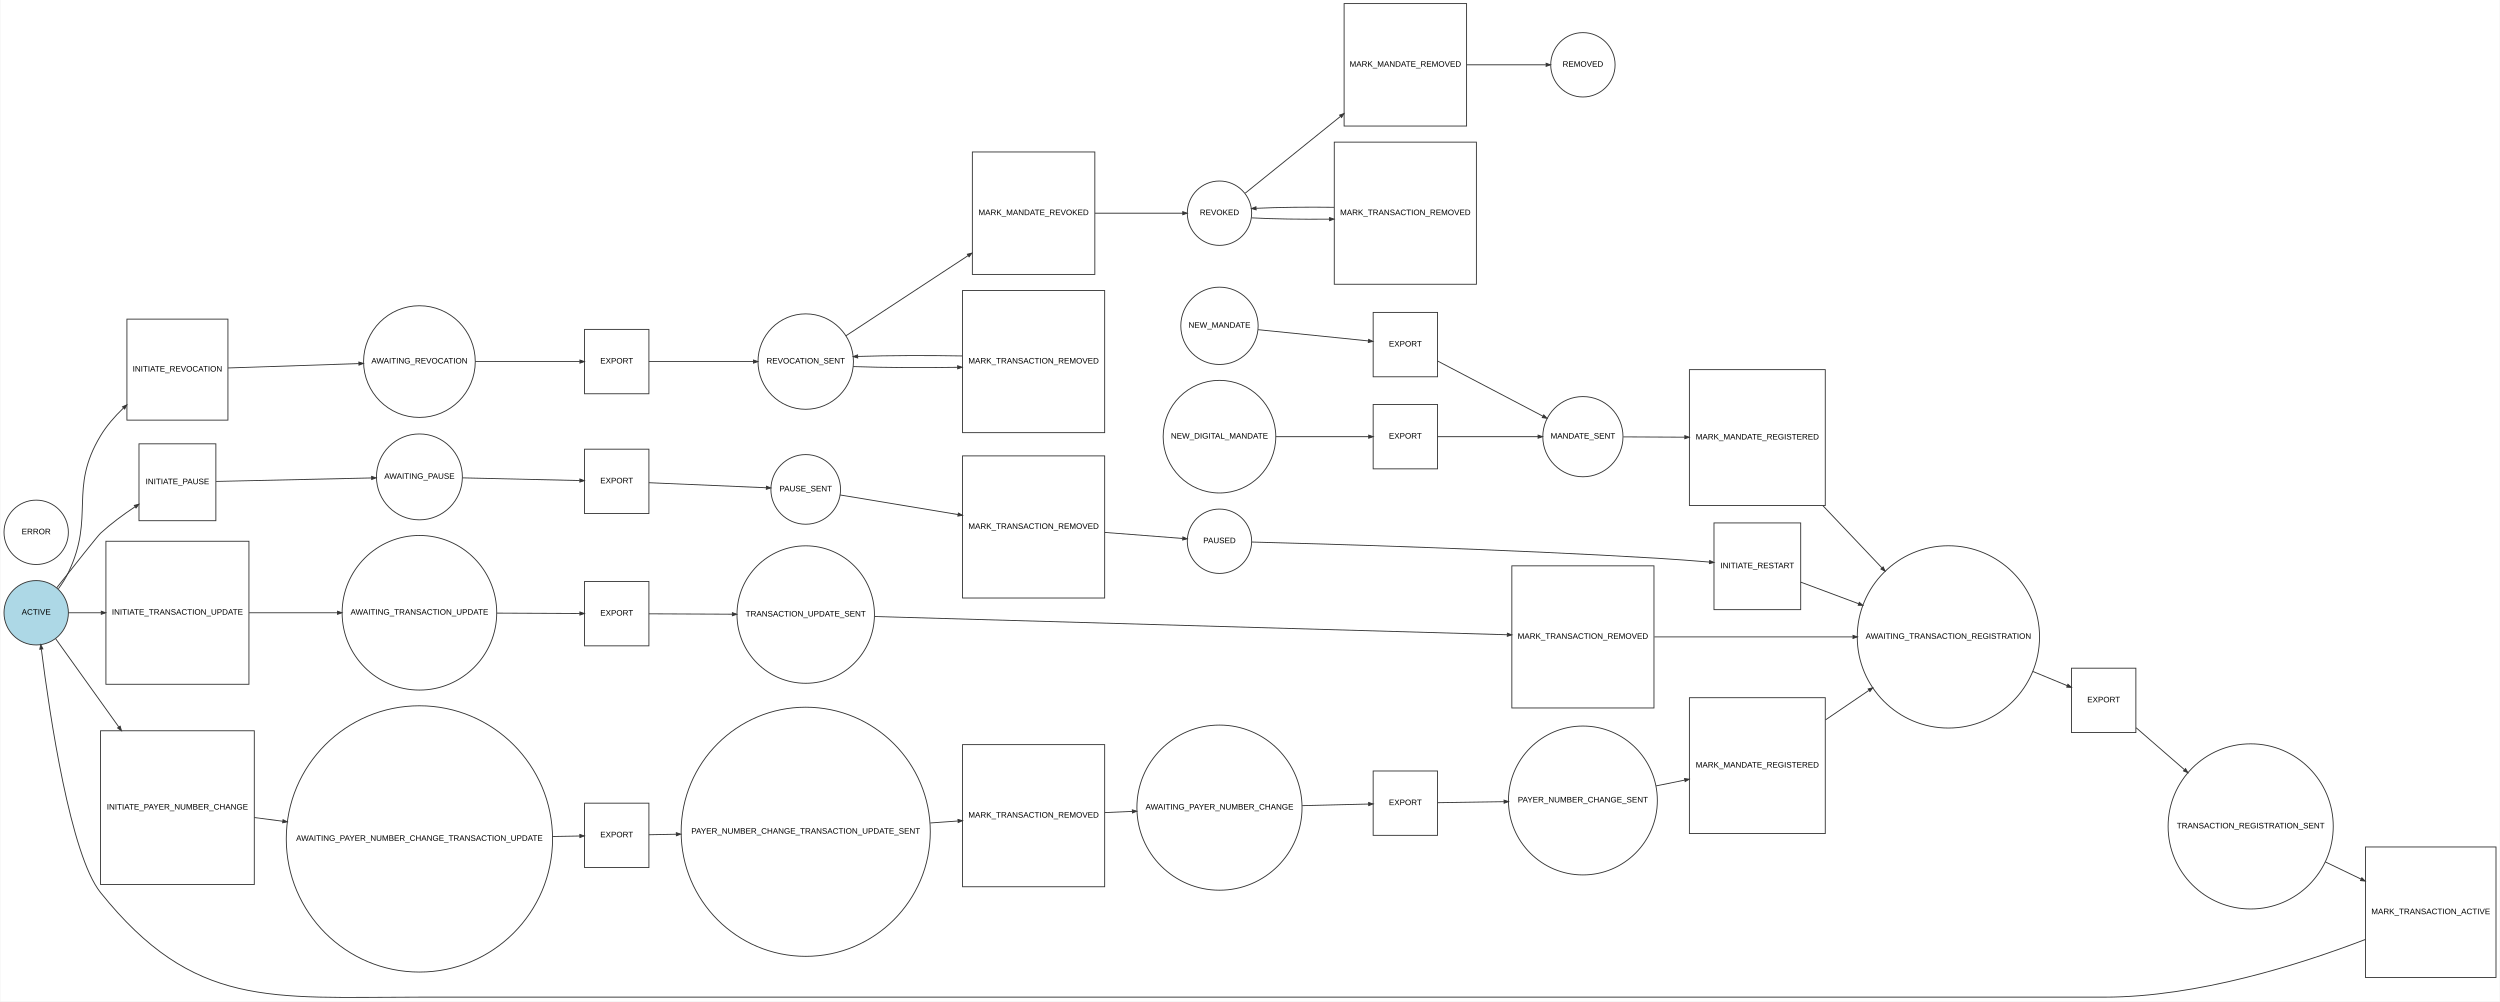
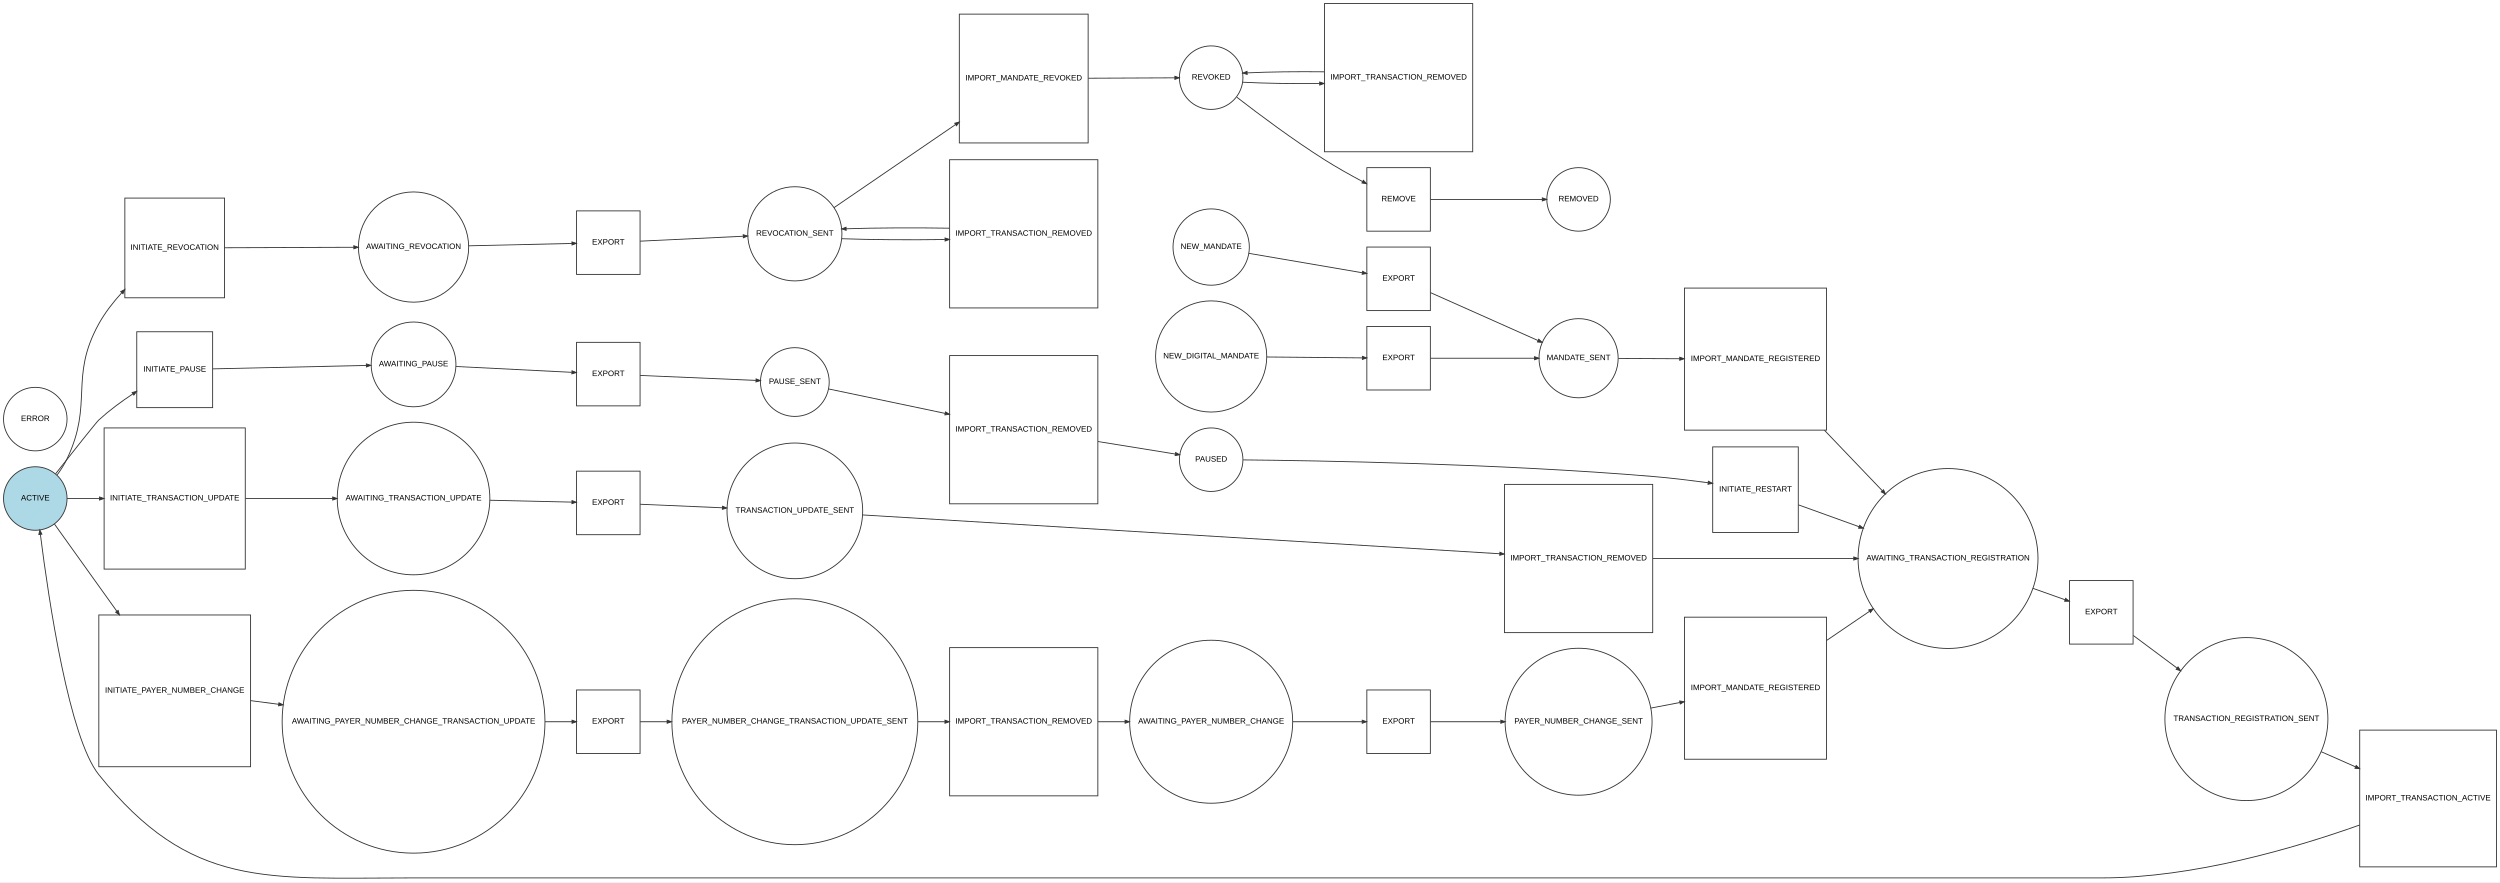
- <svg xmlns="http://www.w3.org/2000/svg" width="2796pt" height="1120pt" viewBox="0.00 0.00 2795.78 1120.30">
-   <g id="graph0" class="graph" transform="scale(1 1) rotate(0) translate(4 1116.3)">
-     <polygon fill="white" stroke="none" points="-4,4 -4,-1116.3 2791.78,-1116.3 2791.78,4 -4,4" />
+ <svg xmlns="http://www.w3.org/2000/svg" width="2834pt" height="1000pt" viewBox="0.00 0.00 2833.50 999.80">
+   <g id="graph0" class="graph" transform="scale(1 1) rotate(0) translate(4 995.797)">
+     <polygon fill="white" stroke="none" points="-4,4 -4,-995.797 2829.5,-995.797 2829.5,4 -4,4" />
    <g id="node1" class="node">
      <ellipse fill="lightblue" stroke="#333333" cx="36" cy="-430.797" rx="36" ry="36" />
      <text text-anchor="middle" x="36" y="-428.597" font-family="Arial" font-size="9.00">ACTIVE</text>
    </g>
    <g id="node26" class="node">
-       <polygon fill="none" stroke="#333333" points="250.5,-759.297 137.5,-759.297 137.5,-646.297 250.5,-646.297 250.5,-759.297" />
-       <text text-anchor="middle" x="194" y="-700.597" font-family="Arial" font-size="9.00">INITIATE_REVOCATION</text>
+       <polygon fill="none" stroke="#333333" points="250.5,-771.297 137.5,-771.297 137.5,-658.297 250.5,-658.297 250.5,-771.297" />
+       <text text-anchor="middle" x="194" y="-712.597" font-family="Arial" font-size="9.00">INITIATE_REVOCATION</text>
    </g>
    <g id="edge11" class="edge">
-       <path fill="none" stroke="#333333" d="M60.847,-457.645C65.04,-463.35 69.011,-469.547 72,-475.797 102.138,-538.818 71.918,-568.98 108,-628.797 114.781,-640.037 123.845,-650.469 133.532,-659.744" />
-       <polygon fill="#333333" stroke="#333333" points="132.57,-661.24 137.418,-663.375 134.959,-658.683 132.57,-661.24" />
+       <path fill="none" stroke="#333333" d="M60.847,-457.645C65.04,-463.35 69.011,-469.547 72,-475.797 102.138,-538.818 74.183,-567.671 108,-628.797 114.879,-641.23 124.062,-653.101 133.851,-663.837" />
+       <polygon fill="#333333" stroke="#333333" points="132.794,-665.271 137.481,-667.741 135.357,-662.888 132.794,-665.271" />
    </g>
    <g id="node32" class="node">
      <polygon fill="none" stroke="#333333" points="237,-619.797 151,-619.797 151,-533.797 237,-533.797 237,-619.797" />
      <text text-anchor="middle" x="194" y="-574.597" font-family="Arial" font-size="9.00">INITIATE_PAUSE</text>
    </g>
    <g id="edge23" class="edge">
      <path fill="none" stroke="#333333" d="M58.985,-458.776C78.756,-483.871 105.128,-517.153 108,-519.797 119.627,-530.5 133.435,-540.647 146.506,-549.332" />
      <polygon fill="#333333" stroke="#333333" points="145.766,-550.939 150.906,-552.22 147.686,-548.013 145.766,-550.939" />
    </g>
    <g id="node36" class="node">
      <polygon fill="none" stroke="#333333" points="274,-510.797 114,-510.797 114,-350.797 274,-350.797 274,-510.797" />
      <text text-anchor="middle" x="194" y="-428.597" font-family="Arial" font-size="9.00">INITIATE_TRANSACTION_UPDATE</text>
    </g>
    <g id="edge31" class="edge">
      <path fill="none" stroke="#333333" d="M72.009,-430.797C83.033,-430.797 95.722,-430.797 108.646,-430.797" />
      <polygon fill="#333333" stroke="#333333" points="108.801,-432.547 113.801,-430.797 108.801,-429.047 108.801,-432.547" />
    </g>
    <g id="node39" class="node">
      <polygon fill="none" stroke="#333333" points="280,-298.797 108,-298.797 108,-126.797 280,-126.797 280,-298.797" />
      <text text-anchor="middle" x="194" y="-210.597" font-family="Arial" font-size="9.00">INITIATE_PAYER_NUMBER_CHANGE</text>
    </g>
    <g id="edge37" class="edge">
      <path fill="none" stroke="#333333" d="M57.716,-401.848C75.795,-376.584 103.024,-338.532 128.326,-303.174" />
      <polygon fill="#333333" stroke="#333333" points="129.915,-303.961 131.402,-298.877 127.069,-301.924 129.915,-303.961" />
    </g>
    <g id="node2" class="node">
      <ellipse fill="none" stroke="#333333" cx="464.723" cy="-582.797" rx="48.05" ry="48.05" />
      <text text-anchor="middle" x="464.723" y="-580.597" font-family="Arial" font-size="9.00">AWAITING_PAUSE</text>
    </g>
    <g id="node33" class="node">
-       <polygon fill="none" stroke="#333333" points="721.445,-613.797 649.445,-613.797 649.445,-541.797 721.445,-541.797 721.445,-613.797" />
-       <text text-anchor="middle" x="685.445" y="-575.597" font-family="Arial" font-size="9.00">EXPORT</text>
+       <polygon fill="none" stroke="#333333" points="721.445,-607.797 649.445,-607.797 649.445,-535.797 721.445,-535.797 721.445,-607.797" />
+       <text text-anchor="middle" x="685.445" y="-569.597" font-family="Arial" font-size="9.00">EXPORT</text>
    </g>
    <g id="edge25" class="edge">
-       <path fill="none" stroke="#333333" d="M512.913,-581.718C551.934,-580.826 606.768,-579.573 643.85,-578.725" />
-       <polygon fill="#333333" stroke="#333333" points="644.23,-580.467 649.189,-578.603 644.15,-576.968 644.23,-580.467" />
+       <path fill="none" stroke="#333333" d="M512.913,-580.424C551.934,-578.461 606.768,-575.703 643.85,-573.838" />
+       <polygon fill="#333333" stroke="#333333" points="644.283,-575.569 649.189,-573.57 644.107,-572.073 644.283,-575.569" />
    </g>
    <g id="node3" class="node">
-       <ellipse fill="none" stroke="#333333" cx="1359.74" cy="-212.797" rx="92.371" ry="92.371" />
-       <text text-anchor="middle" x="1359.74" y="-210.597" font-family="Arial" font-size="9.00">AWAITING_PAYER_NUMBER_CHANGE</text>
+       <ellipse fill="none" stroke="#333333" cx="1368.74" cy="-177.797" rx="92.371" ry="92.371" />
+       <text text-anchor="middle" x="1368.74" y="-175.597" font-family="Arial" font-size="9.00">AWAITING_PAYER_NUMBER_CHANGE</text>
    </g>
    <g id="node42" class="node">
-       <polygon fill="none" stroke="#333333" points="1603.67,-253.797 1531.67,-253.797 1531.67,-181.797 1603.67,-181.797 1603.67,-253.797" />
-       <text text-anchor="middle" x="1567.67" y="-215.597" font-family="Arial" font-size="9.00">EXPORT</text>
+       <polygon fill="none" stroke="#333333" points="1617.17,-213.797 1545.17,-213.797 1545.17,-141.797 1617.17,-141.797 1617.17,-213.797" />
+       <text text-anchor="middle" x="1581.17" y="-175.597" font-family="Arial" font-size="9.00">EXPORT</text>
    </g>
    <g id="edge43" class="edge">
-       <path fill="none" stroke="#333333" d="M1452.26,-215.019C1478.21,-215.649 1505.13,-216.303 1526.34,-216.818" />
-       <polygon fill="#333333" stroke="#333333" points="1526.57,-218.574 1531.61,-216.945 1526.65,-215.075 1526.57,-218.574" />
+       <path fill="none" stroke="#333333" d="M1461.42,-177.797C1488.8,-177.797 1517.42,-177.797 1539.7,-177.797" />
+       <polygon fill="#333333" stroke="#333333" points="1539.94,-179.547 1544.94,-177.797 1539.94,-176.047 1539.94,-179.547" />
    </g>
    <g id="node4" class="node">
      <ellipse fill="none" stroke="#333333" cx="464.723" cy="-177.797" rx="148.945" ry="148.945" />
      <text text-anchor="middle" x="464.723" y="-175.597" font-family="Arial" font-size="9.00">AWAITING_PAYER_NUMBER_CHANGE_TRANSACTION_UPDATE</text>
    </g>
    <g id="node40" class="node">
-       <polygon fill="none" stroke="#333333" points="721.445,-217.797 649.445,-217.797 649.445,-145.797 721.445,-145.797 721.445,-217.797" />
-       <text text-anchor="middle" x="685.445" y="-179.597" font-family="Arial" font-size="9.00">EXPORT</text>
+       <polygon fill="none" stroke="#333333" points="721.445,-213.797 649.445,-213.797 649.445,-141.797 721.445,-141.797 721.445,-213.797" />
+       <text text-anchor="middle" x="685.445" y="-175.597" font-family="Arial" font-size="9.00">EXPORT</text>
    </g>
    <g id="edge39" class="edge">
-       <path fill="none" stroke="#333333" d="M613.432,-180.498C624.438,-180.699 634.851,-180.89 644.139,-181.06" />
-       <polygon fill="#333333" stroke="#333333" points="644.149,-182.81 649.18,-181.152 644.213,-179.311 644.149,-182.81" />
+       <path fill="none" stroke="#333333" d="M613.734,-177.797C624.701,-177.797 635.073,-177.797 644.323,-177.797" />
+       <polygon fill="#333333" stroke="#333333" points="644.342,-179.547 649.342,-177.797 644.342,-176.047 644.342,-179.547" />
    </g>
    <g id="node5" class="node">
-       <ellipse fill="none" stroke="#333333" cx="464.723" cy="-711.797" rx="62.468" ry="62.468" />
-       <text text-anchor="middle" x="464.723" y="-709.597" font-family="Arial" font-size="9.00">AWAITING_REVOCATION</text>
+       <ellipse fill="none" stroke="#333333" cx="464.723" cy="-715.797" rx="62.468" ry="62.468" />
+       <text text-anchor="middle" x="464.723" y="-713.597" font-family="Arial" font-size="9.00">AWAITING_REVOCATION</text>
    </g>
    <g id="node27" class="node">
-       <polygon fill="none" stroke="#333333" points="721.445,-747.797 649.445,-747.797 649.445,-675.797 721.445,-675.797 721.445,-747.797" />
-       <text text-anchor="middle" x="685.445" y="-709.597" font-family="Arial" font-size="9.00">EXPORT</text>
+       <polygon fill="none" stroke="#333333" points="721.445,-756.797 649.445,-756.797 649.445,-684.797 721.445,-684.797 721.445,-756.797" />
+       <text text-anchor="middle" x="685.445" y="-718.597" font-family="Arial" font-size="9.00">EXPORT</text>
    </g>
    <g id="edge13" class="edge">
-       <path fill="none" stroke="#333333" d="M527.231,-711.797C564.651,-711.797 611.382,-711.797 644.133,-711.797" />
-       <polygon fill="#333333" stroke="#333333" points="644.266,-713.547 649.266,-711.797 644.266,-710.047 644.266,-713.547" />
+       <path fill="none" stroke="#333333" d="M527.231,-717.203C564.651,-718.058 611.382,-719.127 644.133,-719.875" />
+       <polygon fill="#333333" stroke="#333333" points="644.227,-721.628 649.266,-719.993 644.307,-718.129 644.227,-721.628" />
    </g>
    <g id="node6" class="node">
-       <ellipse fill="none" stroke="#333333" cx="2175.18" cy="-403.797" rx="101.961" ry="101.961" />
-       <text text-anchor="middle" x="2175.18" y="-401.597" font-family="Arial" font-size="9.00">AWAITING_TRANSACTION_REGISTRATION</text>
+       <ellipse fill="none" stroke="#333333" cx="2203.9" cy="-362.797" rx="101.961" ry="101.961" />
+       <text text-anchor="middle" x="2203.9" y="-360.597" font-family="Arial" font-size="9.00">AWAITING_TRANSACTION_REGISTRATION</text>
    </g>
    <g id="node24" class="node">
-       <polygon fill="none" stroke="#333333" points="2384.91,-368.797 2312.91,-368.797 2312.91,-296.797 2384.91,-296.797 2384.91,-368.797" />
-       <text text-anchor="middle" x="2348.91" y="-330.597" font-family="Arial" font-size="9.00">EXPORT</text>
+       <polygon fill="none" stroke="#333333" points="2413.63,-337.797 2341.63,-337.797 2341.63,-265.797 2413.63,-265.797 2413.63,-337.797" />
+       <text text-anchor="middle" x="2377.63" y="-299.597" font-family="Arial" font-size="9.00">EXPORT</text>
    </g>
    <g id="edge7" class="edge">
-       <path fill="none" stroke="#333333" d="M2269.58,-365.18C2283.08,-359.602 2296.32,-354.128 2307.96,-349.313" />
-       <polygon fill="#333333" stroke="#333333" points="2308.9,-350.819 2312.85,-347.292 2307.56,-347.585 2308.9,-350.819" />
+       <path fill="none" stroke="#333333" d="M2300.06,-328.996C2312.81,-324.467 2325.28,-320.036 2336.34,-316.109" />
+       <polygon fill="#333333" stroke="#333333" points="2337.19,-317.665 2341.31,-314.342 2336.02,-314.367 2337.19,-317.665" />
    </g>
    <g id="node7" class="node">
      <ellipse fill="none" stroke="#333333" cx="464.723" cy="-430.797" rx="86.478" ry="86.478" />
      <text text-anchor="middle" x="464.723" y="-428.597" font-family="Arial" font-size="9.00">AWAITING_TRANSACTION_UPDATE</text>
    </g>
    <g id="node37" class="node">
-       <polygon fill="none" stroke="#333333" points="721.445,-465.797 649.445,-465.797 649.445,-393.797 721.445,-393.797 721.445,-465.797" />
-       <text text-anchor="middle" x="685.445" y="-427.597" font-family="Arial" font-size="9.00">EXPORT</text>
+       <polygon fill="none" stroke="#333333" points="721.445,-461.797 649.445,-461.797 649.445,-389.797 721.445,-389.797 721.445,-461.797" />
+       <text text-anchor="middle" x="685.445" y="-423.597" font-family="Arial" font-size="9.00">EXPORT</text>
    </g>
    <g id="edge33" class="edge">
-       <path fill="none" stroke="#333333" d="M551.226,-430.406C583.239,-430.26 618.119,-430.1 644.156,-429.981" />
-       <polygon fill="#333333" stroke="#333333" points="644.25,-431.731 649.242,-429.958 644.234,-428.231 644.25,-431.731" />
+       <path fill="none" stroke="#333333" d="M551.226,-428.842C583.239,-428.11 618.119,-427.313 644.156,-426.718" />
+       <polygon fill="#333333" stroke="#333333" points="644.284,-428.465 649.242,-426.602 644.204,-424.966 644.284,-428.465" />
    </g>
    <g id="node8" class="node">
      <ellipse fill="none" stroke="#333333" cx="36" cy="-520.797" rx="36" ry="36" />
      <text text-anchor="middle" x="36" y="-518.597" font-family="Arial" font-size="9.00">ERROR</text>
    </g>
    <g id="node9" class="node">
-       <ellipse fill="none" stroke="#333333" cx="1766.31" cy="-627.797" rx="44.853" ry="44.853" />
-       <text text-anchor="middle" x="1766.31" y="-625.597" font-family="Arial" font-size="9.00">MANDATE_SENT</text>
+       <ellipse fill="none" stroke="#333333" cx="1785.17" cy="-589.797" rx="44.853" ry="44.853" />
+       <text text-anchor="middle" x="1785.17" y="-587.597" font-family="Arial" font-size="9.00">MANDATE_SENT</text>
    </g>
    <g id="node23" class="node">
-       <polygon fill="none" stroke="#333333" points="2037.45,-702.797 1885.45,-702.797 1885.45,-550.797 2037.45,-550.797 2037.45,-702.797" />
-       <text text-anchor="middle" x="1961.45" y="-624.597" font-family="Arial" font-size="9.00">MARK_MANDATE_REGISTERED</text>
+       <polygon fill="none" stroke="#333333" points="2066.17,-669.297 1905.17,-669.297 1905.17,-508.297 2066.17,-508.297 2066.17,-669.297" />
+       <text text-anchor="middle" x="1985.67" y="-586.597" font-family="Arial" font-size="9.00">IMPORT_MANDATE_REGISTERED</text>
    </g>
    <g id="edge5" class="edge">
-       <path fill="none" stroke="#333333" d="M1811.62,-627.567C1831.91,-627.462 1856.61,-627.334 1880.01,-627.213" />
-       <polygon fill="#333333" stroke="#333333" points="1880.31,-628.962 1885.3,-627.186 1880.29,-625.462 1880.31,-628.962" />
+       <path fill="none" stroke="#333333" d="M1830.22,-589.575C1850.7,-589.472 1875.77,-589.345 1899.7,-589.225" />
+       <polygon fill="#333333" stroke="#333333" points="1899.8,-590.974 1904.79,-589.199 1899.78,-587.475 1899.8,-590.974" />
    </g>
    <g id="node10" class="node">
-       <ellipse fill="none" stroke="#333333" cx="1359.74" cy="-627.797" rx="63.001" ry="63.001" />
-       <text text-anchor="middle" x="1359.74" y="-625.597" font-family="Arial" font-size="9.00">NEW_DIGITAL_MANDATE</text>
+       <ellipse fill="none" stroke="#333333" cx="1368.74" cy="-591.797" rx="63.001" ry="63.001" />
+       <text text-anchor="middle" x="1368.74" y="-589.597" font-family="Arial" font-size="9.00">NEW_DIGITAL_MANDATE</text>
    </g>
    <g id="node22" class="node">
-       <polygon fill="none" stroke="#333333" points="1603.67,-663.797 1531.67,-663.797 1531.67,-591.797 1603.67,-591.797 1603.67,-663.797" />
-       <text text-anchor="middle" x="1567.67" y="-625.597" font-family="Arial" font-size="9.00">EXPORT</text>
+       <polygon fill="none" stroke="#333333" points="1617.17,-625.797 1545.17,-625.797 1545.17,-553.797 1617.17,-553.797 1617.17,-625.797" />
+       <text text-anchor="middle" x="1581.17" y="-587.597" font-family="Arial" font-size="9.00">EXPORT</text>
    </g>
    <g id="edge3" class="edge">
-       <path fill="none" stroke="#333333" d="M1422.8,-627.797C1456.5,-627.797 1497.18,-627.797 1526.67,-627.797" />
-       <polygon fill="#333333" stroke="#333333" points="1526.67,-629.547 1531.67,-627.797 1526.67,-626.047 1526.67,-629.547" />
+       <path fill="none" stroke="#333333" d="M1431.73,-591.208C1466.69,-590.875 1509.35,-590.47 1539.95,-590.179" />
+       <polygon fill="#333333" stroke="#333333" points="1540.15,-591.927 1545.13,-590.13 1540.12,-588.427 1540.15,-591.927" />
    </g>
    <g id="node11" class="node">
-       <ellipse fill="none" stroke="#333333" cx="1359.74" cy="-751.797" rx="43.255" ry="43.255" />
-       <text text-anchor="middle" x="1359.74" y="-749.597" font-family="Arial" font-size="9.00">NEW_MANDATE</text>
+       <ellipse fill="none" stroke="#333333" cx="1368.74" cy="-715.797" rx="43.255" ry="43.255" />
+       <text text-anchor="middle" x="1368.74" y="-713.597" font-family="Arial" font-size="9.00">NEW_MANDATE</text>
    </g>
    <g id="node21" class="node">
-       <polygon fill="none" stroke="#333333" points="1603.67,-766.797 1531.67,-766.797 1531.67,-694.797 1603.67,-694.797 1603.67,-766.797" />
-       <text text-anchor="middle" x="1567.67" y="-728.597" font-family="Arial" font-size="9.00">EXPORT</text>
+       <polygon fill="none" stroke="#333333" points="1617.17,-715.797 1545.17,-715.797 1545.17,-643.797 1617.17,-643.797 1617.17,-715.797" />
+       <text text-anchor="middle" x="1581.17" y="-677.597" font-family="Arial" font-size="9.00">EXPORT</text>
    </g>
    <g id="edge1" class="edge">
-       <path fill="none" stroke="#333333" d="M1402.91,-747.496C1439.02,-743.814 1490.68,-738.546 1526.27,-734.916" />
-       <polygon fill="#333333" stroke="#333333" points="1526.61,-736.641 1531.41,-734.393 1526.25,-733.159 1526.61,-736.641" />
+       <path fill="none" stroke="#333333" d="M1411.56,-708.641C1448.81,-702.27 1502.94,-693.009 1539.75,-686.711" />
+       <polygon fill="#333333" stroke="#333333" points="1540.42,-688.373 1545.05,-685.804 1539.83,-684.923 1540.42,-688.373" />
    </g>
    <g id="node12" class="node">
-       <ellipse fill="none" stroke="#333333" cx="896.873" cy="-568.797" rx="38.961" ry="38.961" />
-       <text text-anchor="middle" x="896.873" y="-566.597" font-family="Arial" font-size="9.00">PAUSE_SENT</text>
+       <ellipse fill="none" stroke="#333333" cx="896.873" cy="-562.797" rx="38.961" ry="38.961" />
+       <text text-anchor="middle" x="896.873" y="-560.597" font-family="Arial" font-size="9.00">PAUSE_SENT</text>
    </g>
    <g id="node34" class="node">
-       <polygon fill="none" stroke="#333333" points="1231.3,-606.297 1072.3,-606.297 1072.3,-447.297 1231.3,-447.297 1231.3,-606.297" />
-       <text text-anchor="middle" x="1151.8" y="-524.597" font-family="Arial" font-size="9.00">MARK_TRANSACTION_REMOVED</text>
+       <polygon fill="none" stroke="#333333" points="1240.3,-592.797 1072.3,-592.797 1072.3,-424.797 1240.3,-424.797 1240.3,-592.797" />
+       <text text-anchor="middle" x="1156.3" y="-506.597" font-family="Arial" font-size="9.00">IMPORT_TRANSACTION_REMOVED</text>
    </g>
    <g id="edge27" class="edge">
-       <path fill="none" stroke="#333333" d="M935.193,-562.6C969.793,-556.854 1022.51,-548.101 1067.15,-540.687" />
-       <polygon fill="#333333" stroke="#333333" points="1067.63,-542.382 1072.27,-539.836 1067.06,-538.929 1067.63,-542.382" />
+       <path fill="none" stroke="#333333" d="M935.03,-555.002C969.489,-547.774 1022.1,-536.738 1067.26,-527.264" />
+       <polygon fill="#333333" stroke="#333333" points="1067.63,-528.974 1072.17,-526.235 1066.92,-525.549 1067.63,-528.974" />
    </g>
    <g id="node13" class="node">
-       <ellipse fill="none" stroke="#333333" cx="1359.74" cy="-510.797" rx="36" ry="36" />
-       <text text-anchor="middle" x="1359.74" y="-508.597" font-family="Arial" font-size="9.00">PAUSED</text>
+       <ellipse fill="none" stroke="#333333" cx="1368.74" cy="-474.797" rx="36" ry="36" />
+       <text text-anchor="middle" x="1368.74" y="-472.597" font-family="Arial" font-size="9.00">PAUSED</text>
    </g>
    <g id="node35" class="node">
-       <polygon fill="none" stroke="#333333" points="2009.95,-531.297 1912.95,-531.297 1912.95,-434.297 2009.95,-434.297 2009.95,-531.297" />
-       <text text-anchor="middle" x="1961.45" y="-480.597" font-family="Arial" font-size="9.00">INITIATE_RESTART</text>
+       <polygon fill="none" stroke="#333333" points="2034.17,-489.297 1937.17,-489.297 1937.17,-392.297 2034.17,-392.297 2034.17,-489.297" />
+       <text text-anchor="middle" x="1985.67" y="-438.597" font-family="Arial" font-size="9.00">INITIATE_RESTART</text>
    </g>
    <g id="edge29" class="edge">
-       <path fill="none" stroke="#333333" d="M1396.02,-509.934C1476.49,-507.854 1679.72,-501.972 1849.45,-491.797 1868.5,-490.655 1889.37,-489.055 1907.81,-487.521" />
-       <polygon fill="#333333" stroke="#333333" points="1908.11,-489.252 1912.95,-487.09 1907.82,-485.764 1908.11,-489.252" />
+       <path fill="none" stroke="#333333" d="M1404.92,-474.559C1486.6,-473.766 1695.37,-470.358 1869.17,-455.797 1889.7,-454.077 1912.19,-451.349 1931.82,-448.689" />
+       <polygon fill="#333333" stroke="#333333" points="1932.29,-450.391 1937.01,-447.979 1931.82,-446.923 1932.29,-450.391" />
    </g>
    <g id="node14" class="node">
-       <ellipse fill="none" stroke="#333333" cx="1766.31" cy="-220.797" rx="83.28" ry="83.28" />
-       <text text-anchor="middle" x="1766.31" y="-218.597" font-family="Arial" font-size="9.00">PAYER_NUMBER_CHANGE_SENT</text>
+       <ellipse fill="none" stroke="#333333" cx="1785.17" cy="-177.797" rx="83.28" ry="83.28" />
+       <text text-anchor="middle" x="1785.17" y="-175.597" font-family="Arial" font-size="9.00">PAYER_NUMBER_CHANGE_SENT</text>
    </g>
    <g id="node43" class="node">
-       <polygon fill="none" stroke="#333333" points="2037.45,-335.797 1885.45,-335.797 1885.45,-183.797 2037.45,-183.797 2037.45,-335.797" />
-       <text text-anchor="middle" x="1961.45" y="-257.597" font-family="Arial" font-size="9.00">MARK_MANDATE_REGISTERED</text>
+       <polygon fill="none" stroke="#333333" points="2066.17,-296.297 1905.17,-296.297 1905.17,-135.297 2066.17,-135.297 2066.17,-296.297" />
+       <text text-anchor="middle" x="1985.67" y="-213.597" font-family="Arial" font-size="9.00">IMPORT_MANDATE_REGISTERED</text>
    </g>
    <g id="edge45" class="edge">
-       <path fill="none" stroke="#333333" d="M1848.1,-237.11C1858.67,-239.245 1869.5,-241.432 1880.07,-243.565" />
-       <polygon fill="#333333" stroke="#333333" points="1879.98,-245.333 1885.23,-244.608 1880.67,-241.902 1879.98,-245.333" />
+       <path fill="none" stroke="#333333" d="M1866.91,-193.253C1877.8,-195.338 1889,-197.481 1899.95,-199.579" />
+       <polygon fill="#333333" stroke="#333333" points="1899.73,-201.318 1904.97,-200.539 1900.39,-197.88 1899.73,-201.318" />
    </g>
    <g id="node15" class="node">
-       <ellipse fill="none" stroke="#333333" cx="896.873" cy="-185.797" rx="139.355" ry="139.355" />
-       <text text-anchor="middle" x="896.873" y="-183.597" font-family="Arial" font-size="9.00">PAYER_NUMBER_CHANGE_TRANSACTION_UPDATE_SENT</text>
+       <ellipse fill="none" stroke="#333333" cx="896.873" cy="-177.797" rx="139.355" ry="139.355" />
+       <text text-anchor="middle" x="896.873" y="-175.597" font-family="Arial" font-size="9.00">PAYER_NUMBER_CHANGE_TRANSACTION_UPDATE_SENT</text>
    </g>
    <g id="node41" class="node">
-       <polygon fill="none" stroke="#333333" points="1231.3,-283.297 1072.3,-283.297 1072.3,-124.297 1231.3,-124.297 1231.3,-283.297" />
-       <text text-anchor="middle" x="1151.8" y="-201.597" font-family="Arial" font-size="9.00">MARK_TRANSACTION_REMOVED</text>
+       <polygon fill="none" stroke="#333333" points="1240.3,-261.797 1072.3,-261.797 1072.3,-93.797 1240.3,-93.797 1240.3,-261.797" />
+       <text text-anchor="middle" x="1156.3" y="-175.597" font-family="Arial" font-size="9.00">IMPORT_TRANSACTION_REMOVED</text>
    </g>
    <g id="edge41" class="edge">
-       <path fill="none" stroke="#333333" d="M1036.18,-195.639C1046.69,-196.387 1057.08,-197.127 1067.08,-197.839" />
-       <polygon fill="#333333" stroke="#333333" points="1067.15,-199.598 1072.27,-198.208 1067.4,-196.107 1067.15,-199.598" />
+       <path fill="none" stroke="#333333" d="M1036.38,-177.797C1046.72,-177.797 1056.97,-177.797 1066.87,-177.797" />
+       <polygon fill="#333333" stroke="#333333" points="1067.01,-179.547 1072.01,-177.797 1067.01,-176.047 1067.01,-179.547" />
    </g>
    <g id="node16" class="node">
-       <ellipse fill="none" stroke="#333333" cx="1766.31" cy="-1043.8" rx="36" ry="36" />
-       <text text-anchor="middle" x="1766.31" y="-1041.6" font-family="Arial" font-size="9.00">REMOVED</text>
+       <ellipse fill="none" stroke="#333333" cx="1785.17" cy="-769.797" rx="36" ry="36" />
+       <text text-anchor="middle" x="1785.17" y="-767.597" font-family="Arial" font-size="9.00">REMOVED</text>
    </g>
    <g id="node17" class="node">
-       <ellipse fill="none" stroke="#333333" cx="896.873" cy="-711.797" rx="53.379" ry="53.379" />
-       <text text-anchor="middle" x="896.873" y="-709.597" font-family="Arial" font-size="9.00">REVOCATION_SENT</text>
+       <ellipse fill="none" stroke="#333333" cx="896.873" cy="-730.797" rx="53.379" ry="53.379" />
+       <text text-anchor="middle" x="896.873" y="-728.597" font-family="Arial" font-size="9.00">REVOCATION_SENT</text>
    </g>
    <g id="node28" class="node">
-       <polygon fill="none" stroke="#333333" points="1220.3,-946.297 1083.3,-946.297 1083.3,-809.297 1220.3,-809.297 1220.3,-946.297" />
-       <text text-anchor="middle" x="1151.8" y="-875.597" font-family="Arial" font-size="9.00">MARK_MANDATE_REVOKED</text>
+       <polygon fill="none" stroke="#333333" points="1229.3,-979.797 1083.3,-979.797 1083.3,-833.797 1229.3,-833.797 1229.3,-979.797" />
+       <text text-anchor="middle" x="1156.3" y="-904.597" font-family="Arial" font-size="9.00">IMPORT_MANDATE_REVOKED</text>
    </g>
    <g id="edge15" class="edge">
-       <path fill="none" stroke="#333333" d="M941.64,-740.522C979.307,-765.244 1034.4,-801.404 1078.59,-830.407" />
-       <polygon fill="#333333" stroke="#333333" points="1077.69,-831.91 1082.83,-833.19 1079.61,-828.984 1077.69,-831.91" />
+       <path fill="none" stroke="#333333" d="M941.25,-760.454C978.799,-786.125 1033.98,-823.854 1078.91,-854.572" />
+       <polygon fill="#333333" stroke="#333333" points="1078.11,-856.145 1083.23,-857.523 1080.09,-853.256 1078.11,-856.145" />
+     </g>
+     <g id="node29" class="node">
+       <polygon fill="none" stroke="#333333" points="1240.3,-814.797 1072.3,-814.797 1072.3,-646.797 1240.3,-646.797 1240.3,-814.797" />
+       <text text-anchor="middle" x="1156.3" y="-728.597" font-family="Arial" font-size="9.00">IMPORT_TRANSACTION_REMOVED</text>
+     </g>
+     <g id="edge17" class="edge">
+       <path fill="none" stroke="#333333" d="M949.967,-725.248C983.501,-724.045 1027.94,-723.745 1066.9,-724.35" />
+       <polygon fill="#333333" stroke="#333333" points="1067.09,-726.103 1072.12,-724.437 1067.15,-722.604 1067.09,-726.103" />
+     </g>
+     <g id="node18" class="node">
+       <ellipse fill="none" stroke="#333333" cx="1368.74" cy="-907.797" rx="36" ry="36" />
+       <text text-anchor="middle" x="1368.74" y="-905.597" font-family="Arial" font-size="9.00">REVOKED</text>
    </g>
    <g id="node30" class="node">
-       <polygon fill="none" stroke="#333333" points="1231.3,-791.297 1072.3,-791.297 1072.3,-632.297 1231.3,-632.297 1231.3,-791.297" />
-       <text text-anchor="middle" x="1151.8" y="-709.597" font-family="Arial" font-size="9.00">MARK_TRANSACTION_REMOVED</text>
+       <polygon fill="none" stroke="#333333" points="1665.17,-991.797 1497.17,-991.797 1497.17,-823.797 1665.17,-823.797 1665.17,-991.797" />
+       <text text-anchor="middle" x="1581.17" y="-905.597" font-family="Arial" font-size="9.00">IMPORT_TRANSACTION_REMOVED</text>
    </g>
    <g id="edge19" class="edge">
-       <path fill="none" stroke="#333333" d="M949.973,-706.215C983.603,-705.011 1028.12,-704.738 1066.69,-705.395" />
-       <polygon fill="#333333" stroke="#333333" points="1066.81,-707.148 1071.84,-705.489 1066.88,-703.648 1066.81,-707.148" />
-     </g>
-     <g id="node18" class="node">
-       <ellipse fill="none" stroke="#333333" cx="1359.74" cy="-877.797" rx="36" ry="36" />
-       <text text-anchor="middle" x="1359.74" y="-875.597" font-family="Arial" font-size="9.00">REVOKED</text>
-     </g>
-     <g id="node29" class="node">
-       <polygon fill="none" stroke="#333333" points="1636.17,-1112.3 1499.17,-1112.3 1499.17,-975.297 1636.17,-975.297 1636.17,-1112.3" />
-       <text text-anchor="middle" x="1567.67" y="-1041.6" font-family="Arial" font-size="9.00">MARK_MANDATE_REMOVED</text>
-     </g>
-     <g id="edge17" class="edge">
-       <path fill="none" stroke="#333333" d="M1388.51,-900.184C1415.73,-922.129 1458.37,-956.502 1495.12,-986.119" />
-       <polygon fill="#333333" stroke="#333333" points="1494.12,-987.561 1499.11,-989.336 1496.31,-984.836 1494.12,-987.561" />
+       <path fill="none" stroke="#333333" d="M1404.48,-902.63C1428.21,-901.346 1460.78,-900.843 1491.44,-901.121" />
+       <polygon fill="#333333" stroke="#333333" points="1491.72,-902.874 1496.74,-901.177 1491.76,-899.374 1491.72,-902.874" />
    </g>
    <g id="node31" class="node">
-       <polygon fill="none" stroke="#333333" points="1647.17,-957.297 1488.17,-957.297 1488.17,-798.297 1647.17,-798.297 1647.17,-957.297" />
-       <text text-anchor="middle" x="1567.67" y="-875.597" font-family="Arial" font-size="9.00">MARK_TRANSACTION_REMOVED</text>
+       <polygon fill="none" stroke="#333333" points="1617.17,-805.797 1545.17,-805.797 1545.17,-733.797 1617.17,-733.797 1617.17,-805.797" />
+       <text text-anchor="middle" x="1581.17" y="-767.597" font-family="Arial" font-size="9.00">REMOVE</text>
    </g>
    <g id="edge21" class="edge">
-       <path fill="none" stroke="#333333" d="M1395.67,-872.58C1419.53,-871.294 1452.23,-870.817 1482.64,-871.149" />
-       <polygon fill="#333333" stroke="#333333" points="1482.87,-872.902 1487.89,-871.215 1482.91,-869.402 1482.87,-872.902" />
+       <path fill="none" stroke="#333333" d="M1397.82,-885.619C1423.15,-866.031 1461.75,-837.185 1497.17,-814.797 1510.86,-806.142 1526.35,-797.463 1540.21,-790.069" />
+       <polygon fill="#333333" stroke="#333333" points="1541.25,-791.501 1544.85,-787.612 1539.61,-788.409 1541.25,-791.501" />
    </g>
    <g id="node19" class="node">
-       <ellipse fill="none" stroke="#333333" cx="2513.35" cy="-191.797" rx="92.371" ry="92.371" />
-       <text text-anchor="middle" x="2513.35" y="-189.597" font-family="Arial" font-size="9.00">TRANSACTION_REGISTRATION_SENT</text>
+       <ellipse fill="none" stroke="#333333" cx="2542.07" cy="-180.797" rx="92.371" ry="92.371" />
+       <text text-anchor="middle" x="2542.07" y="-178.597" font-family="Arial" font-size="9.00">TRANSACTION_REGISTRATION_SENT</text>
    </g>
    <g id="node25" class="node">
-       <polygon fill="none" stroke="#333333" points="2787.78,-168.797 2641.78,-168.797 2641.78,-22.797 2787.78,-22.797 2787.78,-168.797" />
-       <text text-anchor="middle" x="2714.78" y="-93.597" font-family="Arial" font-size="9.00">MARK_TRANSACTION_ACTIVE</text>
+       <polygon fill="none" stroke="#333333" points="2825.5,-168.297 2670.5,-168.297 2670.5,-13.297 2825.5,-13.297 2825.5,-168.297" />
+       <text text-anchor="middle" x="2748" y="-88.597" font-family="Arial" font-size="9.00">IMPORT_TRANSACTION_ACTIVE</text>
    </g>
    <g id="edge9" class="edge">
-       <path fill="none" stroke="#333333" d="M2596.9,-152.057C2610.07,-145.717 2623.66,-139.179 2636.69,-132.903" />
-       <polygon fill="#333333" stroke="#333333" points="2637.73,-134.35 2641.47,-130.604 2636.21,-131.196 2637.73,-134.35" />
+       <path fill="none" stroke="#333333" d="M2626.9,-143.801C2639.71,-138.144 2652.93,-132.313 2665.69,-126.681" />
+       <polygon fill="#333333" stroke="#333333" points="2666.5,-128.236 2670.37,-124.616 2665.09,-125.034 2666.5,-128.236" />
    </g>
    <g id="node20" class="node">
-       <ellipse fill="none" stroke="#333333" cx="896.873" cy="-428.797" rx="76.887" ry="76.887" />
-       <text text-anchor="middle" x="896.873" y="-426.597" font-family="Arial" font-size="9.00">TRANSACTION_UPDATE_SENT</text>
+       <ellipse fill="none" stroke="#333333" cx="896.873" cy="-416.797" rx="76.887" ry="76.887" />
+       <text text-anchor="middle" x="896.873" y="-414.597" font-family="Arial" font-size="9.00">TRANSACTION_UPDATE_SENT</text>
    </g>
    <g id="node38" class="node">
-       <polygon fill="none" stroke="#333333" points="1845.81,-483.297 1686.81,-483.297 1686.81,-324.297 1845.81,-324.297 1845.81,-483.297" />
-       <text text-anchor="middle" x="1766.31" y="-401.597" font-family="Arial" font-size="9.00">MARK_TRANSACTION_REMOVED</text>
+       <polygon fill="none" stroke="#333333" points="1869.17,-446.797 1701.17,-446.797 1701.17,-278.797 1869.17,-278.797 1869.17,-446.797" />
+       <text text-anchor="middle" x="1785.17" y="-360.597" font-family="Arial" font-size="9.00">IMPORT_TRANSACTION_REMOVED</text>
    </g>
    <g id="edge35" class="edge">
-       <path fill="none" stroke="#333333" d="M974.092,-426.6C1135.94,-421.935 1512.89,-411.072 1681.36,-406.216" />
-       <polygon fill="#333333" stroke="#333333" points="1681.82,-407.954 1686.77,-406.06 1681.72,-404.455 1681.82,-407.954" />
+       <path fill="none" stroke="#333333" d="M973.821,-412.169C1137.29,-402.21 1521.73,-378.786 1695.79,-368.182" />
+       <polygon fill="#333333" stroke="#333333" points="1695.99,-369.922 1700.88,-367.872 1695.78,-366.429 1695.99,-369.922" />
    </g>
    <g id="edge2" class="edge">
-       <path fill="none" stroke="#333333" d="M1603.83,-712.382C1636.71,-695.16 1685.93,-669.377 1721.38,-650.806" />
-       <polygon fill="#333333" stroke="#333333" points="1722.46,-652.22 1726.07,-648.349 1720.83,-649.119 1722.46,-652.22" />
+       <path fill="none" stroke="#333333" d="M1617.36,-664.12C1651.11,-649.082 1702.23,-626.306 1738.98,-609.932" />
+       <polygon fill="#333333" stroke="#333333" points="1739.98,-611.4 1743.84,-607.766 1738.56,-608.203 1739.98,-611.4" />
    </g>
    <g id="edge4" class="edge">
-       <path fill="none" stroke="#333333" d="M1603.83,-627.797C1635.1,-627.797 1681.15,-627.797 1716.09,-627.797" />
-       <polygon fill="#333333" stroke="#333333" points="1716.16,-629.547 1721.16,-627.797 1716.16,-626.047 1716.16,-629.547" />
+       <path fill="none" stroke="#333333" d="M1617.36,-589.797C1649.89,-589.797 1698.57,-589.797 1734.95,-589.797" />
+       <polygon fill="#333333" stroke="#333333" points="1735.23,-591.547 1740.23,-589.797 1735.23,-588.047 1735.23,-591.547" />
    </g>
    <g id="edge6" class="edge">
-       <path fill="none" stroke="#333333" d="M2034.72,-550.677C2056.01,-528.253 2079.33,-503.7 2100.69,-481.197" />
-       <polygon fill="#333333" stroke="#333333" points="2102.21,-482.144 2104.38,-477.313 2099.67,-479.734 2102.21,-482.144" />
+       <path fill="none" stroke="#333333" d="M2063.82,-508.163C2085.14,-485.874 2108.23,-461.75 2129.34,-439.68" />
+       <polygon fill="#333333" stroke="#333333" points="2130.79,-440.694 2132.99,-435.871 2128.26,-438.274 2130.79,-440.694" />
    </g>
    <g id="edge8" class="edge">
-       <path fill="none" stroke="#333333" d="M2385.16,-302.202C2400.95,-288.497 2420.19,-271.793 2438.88,-255.568" />
-       <polygon fill="#333333" stroke="#333333" points="2440.48,-256.496 2443.11,-251.897 2438.19,-253.853 2440.48,-256.496" />
+       <path fill="none" stroke="#333333" d="M2413.88,-275.542C2428.41,-264.713 2445.88,-251.701 2463.15,-238.839" />
+       <polygon fill="#333333" stroke="#333333" points="2464.57,-239.963 2467.53,-235.573 2462.48,-237.157 2464.57,-239.963" />
    </g>
    <g id="edge10" class="edge">
-       <path fill="none" stroke="#333333" d="M2641.7,-65.346C2569.31,-37.559 2453.88,-0.797 2349.91,-0.797 463.723,-0.797 463.723,-0.797 463.723,-0.797 297.292,-0.797 212.233,11.952 108,-117.797 74.475,-159.529 51.279,-314.935 41.792,-389.872" />
+       <path fill="none" stroke="#333333" d="M2670.36,-60.703C2596.76,-34.539 2481.83,-0.797 2378.63,-0.797 463.723,-0.797 463.723,-0.797 463.723,-0.797 297.292,-0.797 212.233,11.952 108,-117.797 74.475,-159.529 51.279,-314.935 41.792,-389.872" />
      <polygon fill="#333333" stroke="#333333" points="40.019,-389.947 41.132,-395.126 43.492,-390.383 40.019,-389.947" />
    </g>
    <g id="edge12" class="edge">
-       <path fill="none" stroke="#333333" d="M250.679,-704.662C293.163,-706.084 351.851,-708.05 396.874,-709.558" />
-       <polygon fill="#333333" stroke="#333333" points="396.961,-711.312 402.017,-709.73 397.078,-707.814 396.961,-711.312" />
+       <path fill="none" stroke="#333333" d="M250.679,-715.004C293.163,-715.162 351.851,-715.38 396.874,-715.548" />
+       <polygon fill="#333333" stroke="#333333" points="397.01,-717.298 402.017,-715.567 397.023,-713.798 397.01,-717.298" />
    </g>
    <g id="edge14" class="edge">
-       <path fill="none" stroke="#333333" d="M721.499,-711.797C753.24,-711.797 800.611,-711.797 837.971,-711.797" />
-       <polygon fill="#333333" stroke="#333333" points="838.407,-713.547 843.407,-711.797 838.407,-710.047 838.407,-713.547" />
+       <path fill="none" stroke="#333333" d="M721.499,-722.471C753.24,-723.986 800.611,-726.248 837.971,-728.032" />
+       <polygon fill="#333333" stroke="#333333" points="838.329,-729.801 843.407,-728.292 838.496,-726.305 838.329,-729.801" />
    </g>
    <g id="edge16" class="edge">
-       <path fill="none" stroke="#333333" d="M1220.52,-877.797C1252.96,-877.797 1290.72,-877.797 1318.56,-877.797" />
-       <polygon fill="#333333" stroke="#333333" points="1318.65,-879.547 1323.65,-877.797 1318.65,-876.047 1318.65,-879.547" />
+       <path fill="none" stroke="#333333" d="M1229.43,-907.14C1262.24,-907.295 1299.84,-907.474 1327.55,-907.606" />
+       <polygon fill="#333333" stroke="#333333" points="1327.59,-909.356 1332.6,-907.63 1327.61,-905.856 1327.59,-909.356" />
    </g>
    <g id="edge18" class="edge">
-       <path fill="none" stroke="#333333" d="M1636.34,-1043.8C1665.8,-1043.8 1699.33,-1043.8 1724.82,-1043.8" />
-       <polygon fill="#333333" stroke="#333333" points="1725.13,-1045.55 1730.13,-1043.8 1725.13,-1042.05 1725.13,-1045.55" />
+       <path fill="none" stroke="#333333" d="M1072.12,-737.157C1033.84,-737.84 989.393,-737.626 954.971,-736.516" />
+       <polygon fill="#333333" stroke="#333333" points="955.023,-734.767 949.967,-736.345 954.904,-738.265 955.023,-734.767" />
    </g>
    <g id="edge20" class="edge">
-       <path fill="none" stroke="#333333" d="M1071.84,-718.104C1034,-718.842 989.505,-718.657 954.991,-717.549" />
-       <polygon fill="#333333" stroke="#333333" points="955.029,-715.799 949.973,-717.379 954.91,-719.297 955.029,-715.799" />
+       <path fill="none" stroke="#333333" d="M1496.74,-914.416C1466.72,-914.78 1434.22,-914.382 1409.61,-913.222" />
+       <polygon fill="#333333" stroke="#333333" points="1409.57,-911.468 1404.48,-912.963 1409.39,-914.963 1409.57,-911.468" />
    </g>
    <g id="edge22" class="edge">
-       <path fill="none" stroke="#333333" d="M1487.89,-884.379C1458.15,-884.799 1425.57,-884.431 1400.83,-883.273" />
-       <polygon fill="#333333" stroke="#333333" points="1400.75,-881.517 1395.67,-883.014 1400.58,-885.013 1400.75,-881.517" />
+       <path fill="none" stroke="#333333" d="M1617.36,-769.797C1652.59,-769.797 1706.74,-769.797 1743.72,-769.797" />
+       <polygon fill="#333333" stroke="#333333" points="1744.05,-771.547 1749.05,-769.797 1744.05,-768.047 1744.05,-771.547" />
    </g>
    <g id="edge24" class="edge">
      <path fill="none" stroke="#333333" d="M237.284,-577.741C284.297,-578.791 360.289,-580.487 411.11,-581.622" />
      <polygon fill="#333333" stroke="#333333" points="411.217,-583.375 416.255,-581.737 411.295,-579.876 411.217,-583.375" />
    </g>
    <g id="edge26" class="edge">
-       <path fill="none" stroke="#333333" d="M721.499,-576.29C757.605,-574.739 813.934,-572.318 852.748,-570.65" />
-       <polygon fill="#333333" stroke="#333333" points="852.947,-572.393 857.867,-570.43 852.797,-568.896 852.947,-572.393" />
+       <path fill="none" stroke="#333333" d="M721.499,-570.29C757.605,-568.739 813.934,-566.318 852.748,-564.65" />
+       <polygon fill="#333333" stroke="#333333" points="852.947,-566.393 857.867,-564.43 852.797,-562.896 852.947,-566.393" />
    </g>
    <g id="edge28" class="edge">
-       <path fill="none" stroke="#333333" d="M1231.54,-520.679C1261.22,-518.373 1293.75,-515.846 1318.48,-513.924" />
-       <polygon fill="#333333" stroke="#333333" points="1318.79,-515.656 1323.64,-513.524 1318.52,-512.166 1318.79,-515.656" />
+       <path fill="none" stroke="#333333" d="M1240.47,-495.359C1270.61,-490.49 1303.27,-485.212 1327.96,-481.223" />
+       <polygon fill="#333333" stroke="#333333" points="1328.45,-482.917 1333.11,-480.392 1327.89,-479.462 1328.45,-482.917" />
    </g>
    <g id="edge30" class="edge">
-       <path fill="none" stroke="#333333" d="M2009.97,-465.068C2029.2,-457.89 2052.18,-449.318 2074.76,-440.892" />
-       <polygon fill="#333333" stroke="#333333" points="2075.5,-442.484 2079.57,-439.097 2074.28,-439.205 2075.5,-442.484" />
+       <path fill="none" stroke="#333333" d="M2034.39,-423.583C2054.68,-416.264 2079.14,-407.439 2103.07,-398.81" />
+       <polygon fill="#333333" stroke="#333333" points="2103.73,-400.43 2107.84,-397.087 2102.54,-397.138 2103.73,-400.43" />
    </g>
    <g id="edge32" class="edge">
      <path fill="none" stroke="#333333" d="M274.172,-430.797C305.18,-430.797 340.934,-430.797 372.976,-430.797" />
      <polygon fill="#333333" stroke="#333333" points="373.085,-432.547 378.085,-430.797 373.085,-429.047 373.085,-432.547" />
    </g>
    <g id="edge34" class="edge">
-       <path fill="none" stroke="#333333" d="M721.499,-429.629C746.92,-429.508 782.367,-429.339 814.668,-429.185" />
-       <polygon fill="#333333" stroke="#333333" points="814.831,-430.934 819.822,-429.16 814.814,-427.434 814.831,-430.934" />
+       <path fill="none" stroke="#333333" d="M721.499,-424.29C746.92,-423.198 782.367,-421.675 814.668,-420.287" />
+       <polygon fill="#333333" stroke="#333333" points="814.902,-422.028 819.822,-420.065 814.752,-418.531 814.902,-422.028" />
    </g>
    <g id="edge36" class="edge">
-       <path fill="none" stroke="#333333" d="M1846.24,-403.797C1909.42,-403.797 1998.62,-403.797 2068.05,-403.797" />
-       <polygon fill="#333333" stroke="#333333" points="2068.43,-405.547 2073.43,-403.797 2068.43,-402.047 2068.43,-405.547" />
+       <path fill="none" stroke="#333333" d="M1869.5,-362.797C1934.91,-362.797 2026.41,-362.797 2097.01,-362.797" />
+       <polygon fill="#333333" stroke="#333333" points="2097.06,-364.547 2102.06,-362.797 2097.06,-361.047 2097.06,-364.547" />
    </g>
    <g id="edge38" class="edge">
      <path fill="none" stroke="#333333" d="M280.025,-201.723C290.293,-200.385 301.007,-198.99 311.876,-197.574" />
      <polygon fill="#333333" stroke="#333333" points="312.147,-199.304 316.879,-196.923 311.695,-195.833 312.147,-199.304" />
    </g>
    <g id="edge40" class="edge">
-       <path fill="none" stroke="#333333" d="M721.499,-182.466C730.587,-182.64 740.956,-182.838 752.004,-183.049" />
-       <polygon fill="#333333" stroke="#333333" points="752.094,-184.801 757.126,-183.147 752.161,-181.302 752.094,-184.801" />
+       <path fill="none" stroke="#333333" d="M721.499,-177.797C730.587,-177.797 740.956,-177.797 752.004,-177.797" />
+       <polygon fill="#333333" stroke="#333333" points="752.126,-179.547 757.126,-177.797 752.126,-176.047 752.126,-179.547" />
    </g>
    <g id="edge42" class="edge">
-       <path fill="none" stroke="#333333" d="M1231.54,-207.238C1241.59,-207.677 1251.96,-208.131 1262.26,-208.58" />
-       <polygon fill="#333333" stroke="#333333" points="1262.23,-210.331 1267.3,-208.801 1262.38,-206.834 1262.23,-210.331" />
+       <path fill="none" stroke="#333333" d="M1240.47,-177.797C1250.54,-177.797 1260.89,-177.797 1271.13,-177.797" />
+       <polygon fill="#333333" stroke="#333333" points="1271.15,-179.547 1276.15,-177.797 1271.15,-176.047 1271.15,-179.547" />
    </g>
    <g id="edge44" class="edge">
-       <path fill="none" stroke="#333333" d="M1603.83,-218.333C1624.54,-218.649 1651.74,-219.064 1677.89,-219.463" />
-       <polygon fill="#333333" stroke="#333333" points="1678.08,-221.216 1683.11,-219.543 1678.14,-217.717 1678.08,-221.216" />
+       <path fill="none" stroke="#333333" d="M1617.36,-177.797C1639.38,-177.797 1668.81,-177.797 1696.81,-177.797" />
+       <polygon fill="#333333" stroke="#333333" points="1697.02,-179.547 1702.02,-177.797 1697.02,-176.047 1697.02,-179.547" />
    </g>
    <g id="edge46" class="edge">
-       <path fill="none" stroke="#333333" d="M2037.69,-310.971C2053.34,-321.612 2069.96,-332.916 2086.02,-343.84" />
-       <polygon fill="#333333" stroke="#333333" points="2085.42,-345.545 2090.54,-346.91 2087.39,-342.651 2085.42,-345.545" />
+       <path fill="none" stroke="#333333" d="M2066.27,-269.908C2082.01,-280.608 2098.61,-291.9 2114.62,-302.782" />
+       <polygon fill="#333333" stroke="#333333" points="2114,-304.476 2119.12,-305.84 2115.97,-301.582 2114,-304.476" />
    </g>
  </g>
</svg>
